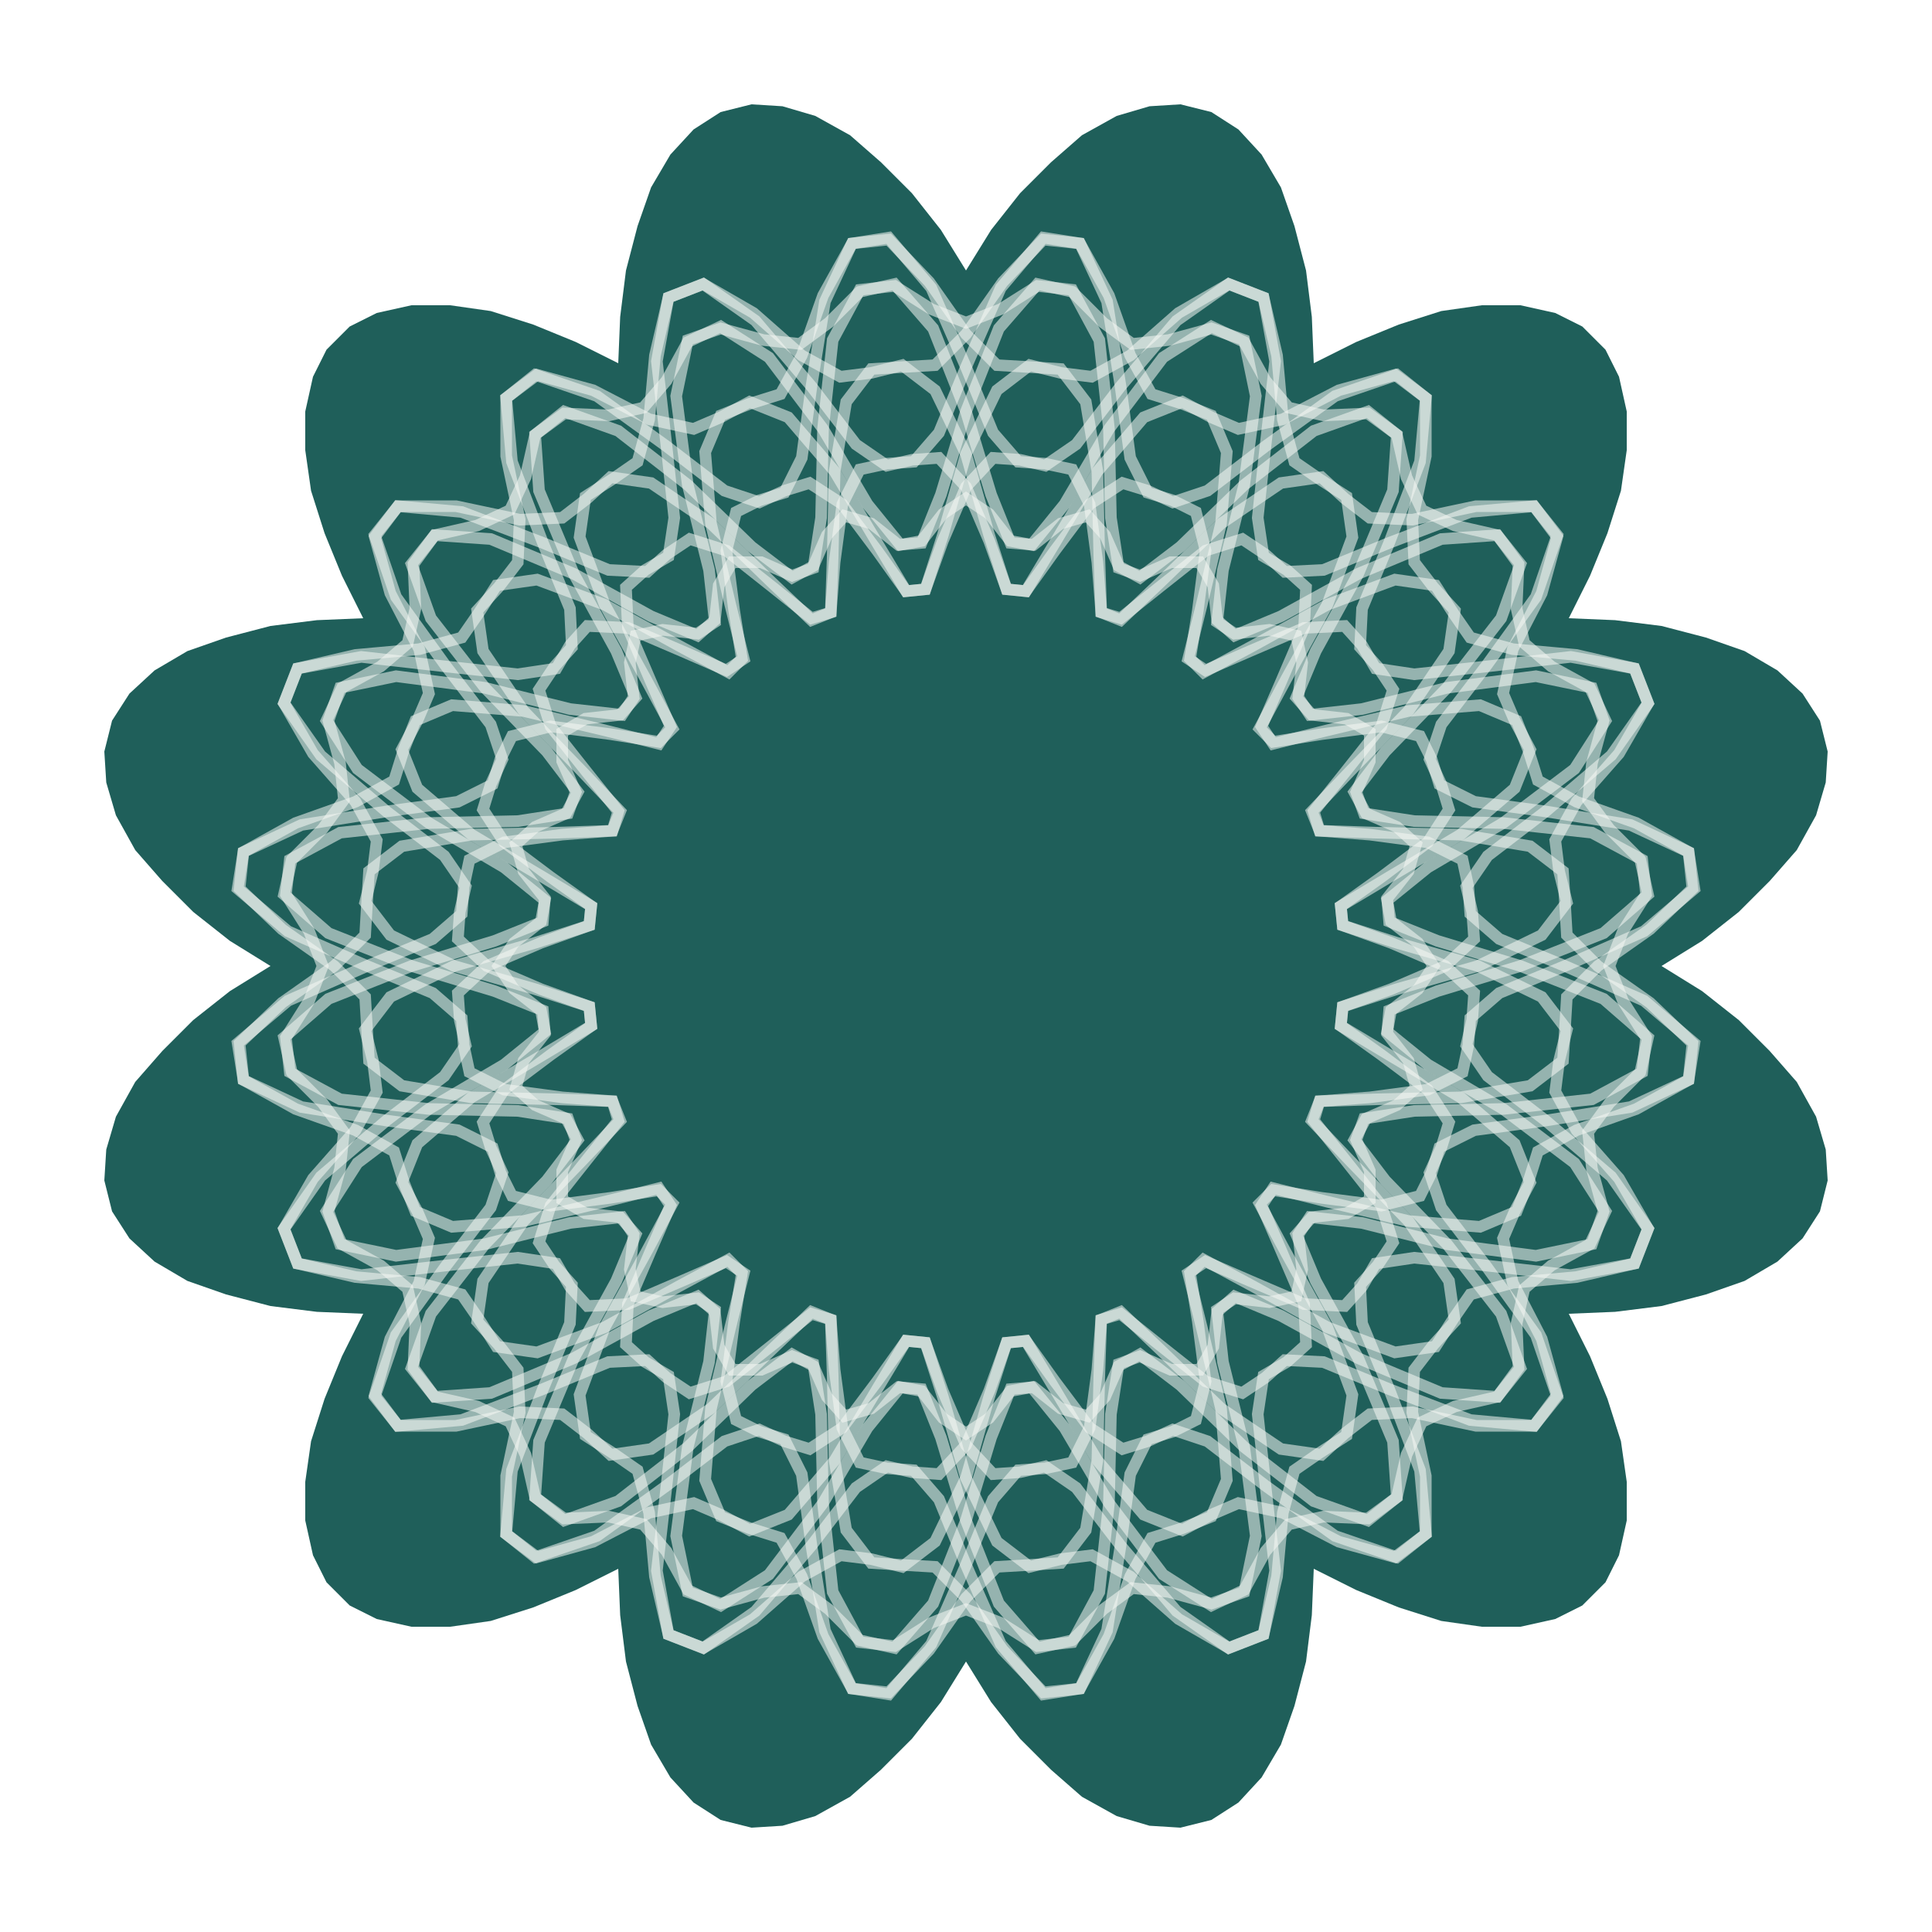
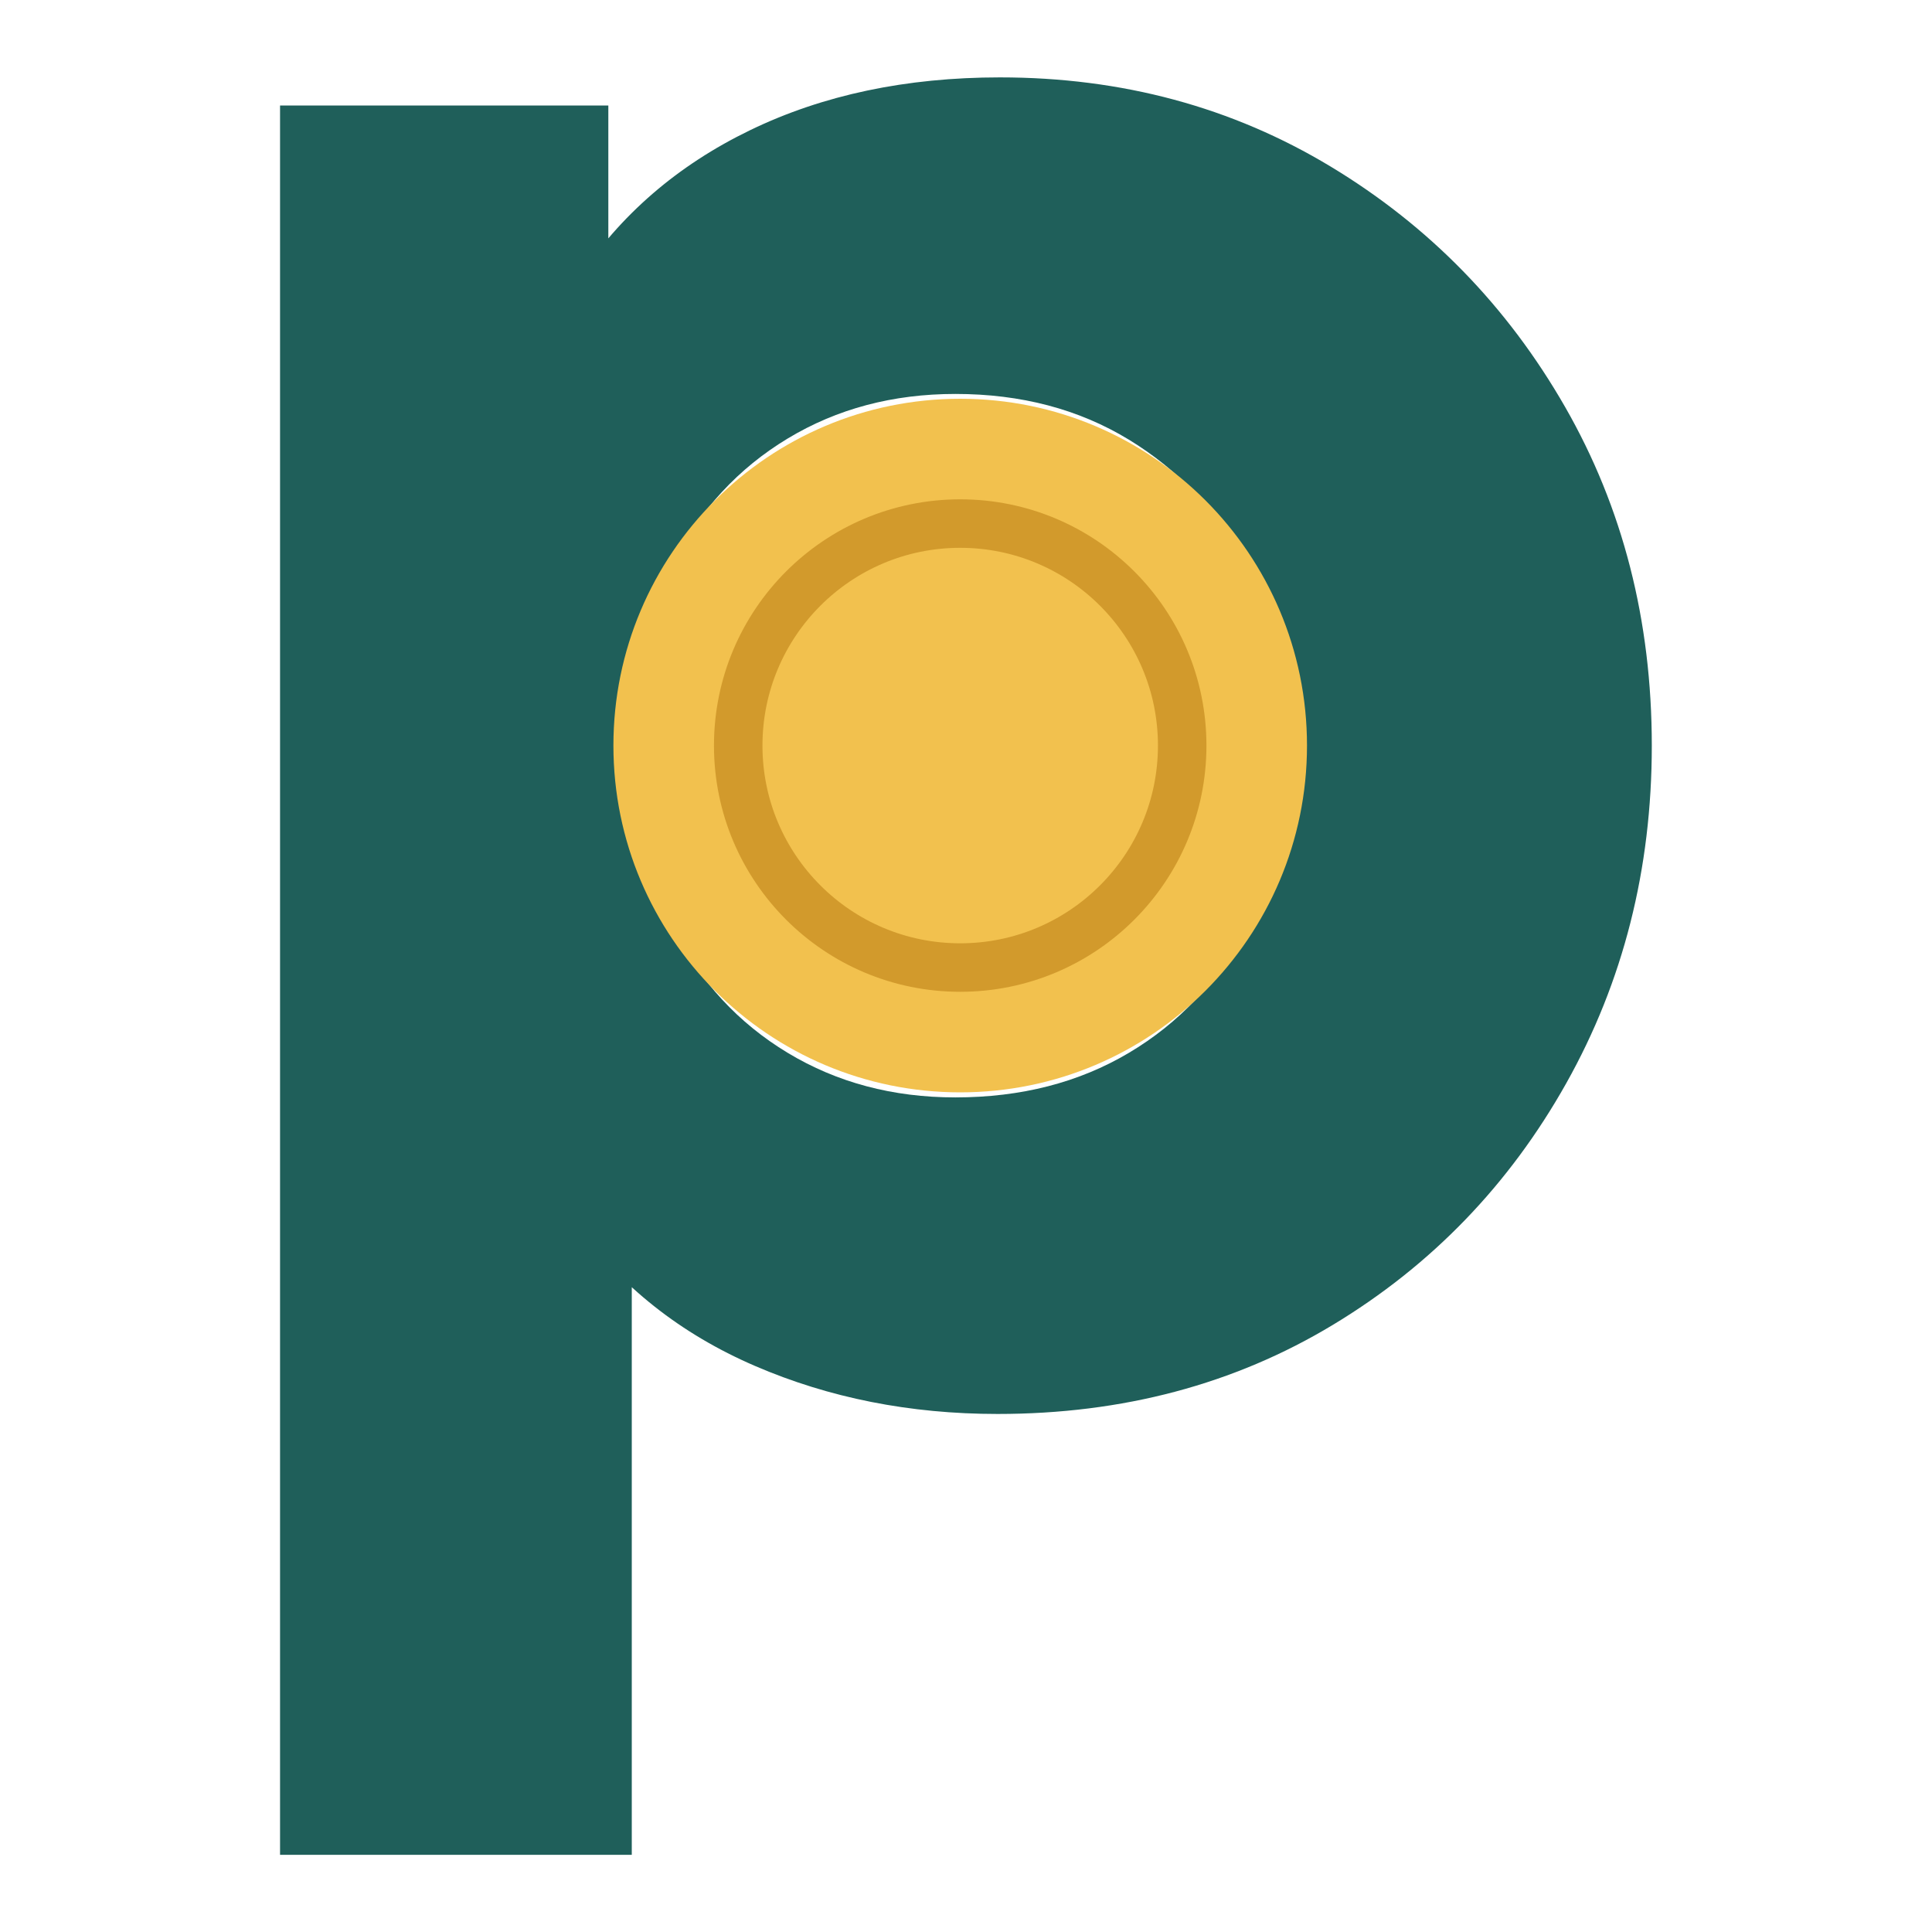
<svg xmlns="http://www.w3.org/2000/svg" viewBox="0 0 100 100">
-   <path d="M86.0 50.0 L88.1 51.3 L90.0 52.8 L91.6 54.4 L93.0 56.0 L94.0 57.8 L94.5 59.5 L94.6 61.1 L94.2 62.7 L93.3 64.1 L92.0 65.3 L90.3 66.3 L88.3 67.0 L86.0 67.6 L83.6 67.9 L81.2 68.0 L82.3 70.2 L83.2 72.4 L83.9 74.6 L84.2 76.7 L84.2 78.7 L83.8 80.5 L83.1 81.9 L81.9 83.1 L80.5 83.8 L78.7 84.2 L76.7 84.2 L74.6 83.9 L72.4 83.2 L70.2 82.3 L68.0 81.2 L67.9 83.6 L67.6 86.0 L67.0 88.3 L66.3 90.3 L65.3 92.0 L64.1 93.3 L62.7 94.2 L61.1 94.6 L59.5 94.5 L57.8 94.0 L56.0 93.0 L54.4 91.6 L52.8 90.0 L51.3 88.1 L50.0 86.0 L48.7 88.1 L47.2 90.0 L45.6 91.6 L44.0 93.0 L42.2 94.0 L40.5 94.5 L38.9 94.6 L37.3 94.2 L35.9 93.3 L34.7 92.0 L33.7 90.3 L33.0 88.3 L32.4 86.0 L32.1 83.6 L32.0 81.2 L29.8 82.3 L27.6 83.2 L25.4 83.9 L23.3 84.2 L21.3 84.2 L19.5 83.8 L18.1 83.1 L16.9 81.9 L16.2 80.5 L15.8 78.7 L15.8 76.7 L16.1 74.6 L16.8 72.4 L17.7 70.2 L18.8 68.0 L16.4 67.9 L14.0 67.6 L11.7 67.0 L9.7 66.3 L8.0 65.3 L6.7 64.1 L5.8 62.7 L5.4 61.1 L5.5 59.5 L6.0 57.8 L7.0 56.0 L8.4 54.4 L10.0 52.8 L11.9 51.3 L14.0 50.0 L11.9 48.7 L10.0 47.2 L8.4 45.6 L7.0 44.0 L6.0 42.2 L5.5 40.5 L5.4 38.9 L5.8 37.3 L6.7 35.9 L8.0 34.7 L9.7 33.7 L11.7 33.0 L14.0 32.4 L16.4 32.1 L18.8 32.0 L17.7 29.8 L16.8 27.6 L16.1 25.4 L15.8 23.3 L15.8 21.3 L16.2 19.5 L16.9 18.1 L18.1 16.9 L19.5 16.2 L21.3 15.8 L23.3 15.8 L25.4 16.1 L27.6 16.8 L29.8 17.7 L32.0 18.8 L32.1 16.4 L32.4 14.0 L33.0 11.7 L33.7 9.7 L34.7 8.0 L35.9 6.7 L37.3 5.8 L38.9 5.4 L40.5 5.5 L42.2 6.0 L44.0 7.0 L45.6 8.4 L47.2 10.0 L48.7 11.9 L50.0 14.0 L51.3 11.9 L52.8 10.0 L54.4 8.4 L56.0 7.0 L57.8 6.0 L59.5 5.5 L61.1 5.4 L62.7 5.8 L64.1 6.7 L65.3 8.0 L66.3 9.7 L67.0 11.7 L67.6 14.0 L67.9 16.4 L68.0 18.8 L70.2 17.7 L72.4 16.8 L74.6 16.1 L76.7 15.8 L78.7 15.8 L80.5 16.2 L81.9 16.9 L83.1 18.1 L83.8 19.5 L84.2 21.3 L84.2 23.3 L83.9 25.4 L83.2 27.6 L82.3 29.8 L81.2 32.0 L83.6 32.1 L86.0 32.4 L88.3 33.0 L90.3 33.7 L92.0 34.7 L93.3 35.9 L94.2 37.3 L94.6 38.9 L94.5 40.5 L94.0 42.2 L93.0 44.0 L91.6 45.6 L90.0 47.2 L88.1 48.7 L86.0 50.0Z" fill="#1f5f5a" />
-   <g fill="none" stroke="#f5f8f4" stroke-opacity="0.55" stroke-width="0.6">
-     <path d="M78.7 50.0 L83.0 51.7 L85.3 53.7 L84.9 55.5 L83.3 57.1 L82.2 58.6 L82.4 60.5 L83.0 62.7 L82.4 64.4 L79.5 65.0 L74.9 64.4 L70.5 63.3 L67.8 63.0 L67.2 63.9 L67.4 65.7 L67.1 67.1 L65.7 67.4 L63.9 67.2 L63.0 67.8 L63.3 70.5 L64.4 74.9 L65.0 79.5 L64.4 82.4 L62.7 83.0 L60.5 82.4 L58.6 82.2 L57.1 83.3 L55.5 84.9 L53.7 85.3 L51.7 83.0 L50.0 78.7 L48.7 74.4 L47.7 71.9 L46.5 71.8 L45.1 72.9 L43.7 73.3 L42.8 72.3 L42.1 70.7 L41.0 70.1 L38.9 71.7 L35.6 74.9 L32.0 77.7 L29.2 78.7 L27.7 77.5 L27.2 75.3 L26.4 73.6 L24.7 72.8 L22.5 72.3 L21.3 70.8 L22.3 68.0 L25.1 64.4 L28.3 61.1 L29.9 59.0 L29.3 57.9 L27.7 57.2 L26.7 56.3 L27.1 54.9 L28.2 53.5 L28.1 52.3 L25.6 51.3 L21.3 50.0 L17.0 48.3 L14.7 46.3 L15.1 44.5 L16.7 42.9 L17.8 41.4 L17.6 39.5 L17.0 37.3 L17.6 35.6 L20.5 35.0 L25.1 35.6 L29.5 36.7 L32.2 37.0 L32.8 36.1 L32.6 34.3 L32.9 32.9 L34.3 32.6 L36.1 32.8 L37.0 32.2 L36.7 29.5 L35.6 25.1 L35.0 20.5 L35.6 17.6 L37.3 17.0 L39.5 17.6 L41.4 17.8 L42.9 16.7 L44.5 15.1 L46.3 14.7 L48.3 17.0 L50.0 21.3 L51.3 25.6 L52.3 28.1 L53.5 28.2 L54.9 27.1 L56.3 26.7 L57.2 27.7 L57.9 29.3 L59.0 29.9 L61.1 28.3 L64.4 25.1 L68.0 22.3 L70.8 21.3 L72.3 22.5 L72.8 24.7 L73.6 26.4 L75.3 27.2 L77.5 27.7 L78.7 29.2 L77.7 32.0 L74.9 35.6 L71.7 38.9 L70.1 41.0 L70.7 42.1 L72.3 42.8 L73.3 43.7 L72.9 45.1 L71.8 46.5 L71.9 47.7 L74.4 48.7 L78.7 50.0Z" />
-     <path d="M81.0 50.0 L85.1 51.8 L87.7 54.0 L87.4 55.9 L84.7 57.4 L81.6 58.5 L79.6 59.6 L79.1 61.2 L78.5 62.7 L76.6 63.5 L72.9 63.2 L68.7 62.2 L65.9 61.5 L65.3 62.4 L66.3 64.7 L67.5 67.5 L67.6 69.6 L66.6 70.5 L65.4 71.2 L65.1 73.2 L65.5 76.9 L66.0 81.3 L65.4 84.6 L63.6 85.3 L61.0 83.8 L58.5 81.6 L56.5 80.5 L54.9 80.7 L53.3 81.1 L51.6 79.8 L50.0 76.5 L48.8 72.3 L47.9 69.5 L46.9 69.4 L45.4 71.5 L43.6 73.9 L41.9 75.0 L40.6 74.6 L39.3 74.0 L37.5 74.6 L34.5 76.9 L30.9 79.5 L27.7 80.6 L26.2 79.4 L26.2 76.4 L26.9 73.1 L26.8 70.9 L25.8 69.6 L24.7 68.4 L25.0 66.3 L27.1 63.2 L30.1 60.1 L32.1 58.0 L31.7 57.0 L29.1 56.8 L26.1 56.4 L24.3 55.5 L24.0 54.1 L23.9 52.7 L22.4 51.4 L19.0 50.0 L14.9 48.2 L12.3 46.0 L12.6 44.1 L15.3 42.6 L18.4 41.5 L20.4 40.4 L20.9 38.8 L21.5 37.3 L23.4 36.5 L27.1 36.8 L31.3 37.8 L34.1 38.5 L34.7 37.6 L33.7 35.3 L32.5 32.5 L32.4 30.4 L33.4 29.5 L34.6 28.8 L34.9 26.8 L34.5 23.1 L34.0 18.7 L34.6 15.4 L36.4 14.7 L39.0 16.2 L41.5 18.4 L43.5 19.5 L45.1 19.3 L46.7 18.9 L48.4 20.2 L50.0 23.5 L51.2 27.7 L52.1 30.5 L53.1 30.6 L54.6 28.5 L56.4 26.1 L58.1 25.0 L59.4 25.4 L60.7 26.0 L62.5 25.4 L65.5 23.1 L69.1 20.5 L72.3 19.4 L73.8 20.6 L73.8 23.6 L73.1 26.9 L73.2 29.1 L74.2 30.4 L75.3 31.6 L75.0 33.7 L72.9 36.8 L69.9 39.9 L67.9 42.0 L68.3 43.0 L70.9 43.2 L73.9 43.6 L75.7 44.5 L76.0 45.9 L76.1 47.3 L77.6 48.6 L81.0 50.0Z" />
-     <path d="M82.7 50.0 L85.4 51.9 L87.6 54.0 L87.4 55.9 L84.4 57.3 L80.0 58.0 L76.3 58.5 L74.5 59.4 L74.1 60.7 L73.5 61.9 L71.5 62.4 L68.4 62.0 L65.9 61.6 L65.2 62.3 L66.6 64.9 L68.7 68.7 L70.0 72.2 L69.7 74.3 L68.3 75.2 L67.0 76.1 L66.4 78.3 L66.1 81.6 L65.4 84.6 L63.6 85.3 L60.9 83.4 L58.0 80.0 L55.7 77.0 L54.1 75.9 L52.8 76.2 L51.4 76.3 L50.0 74.8 L48.8 72.0 L47.9 69.5 L46.9 69.4 L45.4 71.9 L43.2 75.6 L40.8 78.4 L38.8 79.2 L37.3 78.4 L35.9 77.8 L33.6 78.3 L30.7 79.8 L27.8 80.6 L26.2 79.4 L26.5 76.1 L28.1 71.9 L29.5 68.5 L29.6 66.5 L28.7 65.5 L27.9 64.3 L28.5 62.4 L30.4 60.0 L32.0 58.0 L31.7 57.0 L28.8 56.9 L24.4 56.8 L20.8 56.2 L19.1 54.9 L19.0 53.3 L18.9 51.6 L17.3 50.0 L14.6 48.1 L12.4 46.0 L12.6 44.1 L15.6 42.7 L20.0 42.0 L23.7 41.5 L25.5 40.6 L25.9 39.3 L26.5 38.1 L28.5 37.6 L31.6 38.0 L34.1 38.4 L34.8 37.7 L33.4 35.1 L31.3 31.3 L30.0 27.8 L30.3 25.7 L31.7 24.8 L33.0 23.9 L33.6 21.7 L33.9 18.4 L34.6 15.4 L36.4 14.7 L39.1 16.6 L42.0 20.0 L44.3 23.0 L45.9 24.1 L47.2 23.8 L48.6 23.7 L50.0 25.2 L51.2 28.0 L52.1 30.5 L53.1 30.6 L54.6 28.1 L56.8 24.4 L59.2 21.6 L61.2 20.8 L62.7 21.6 L64.1 22.2 L66.4 21.7 L69.3 20.2 L72.2 19.4 L73.8 20.6 L73.5 23.9 L71.9 28.1 L70.5 31.5 L70.4 33.5 L71.3 34.5 L72.1 35.7 L71.5 37.6 L69.6 40.0 L68.0 42.0 L68.3 43.0 L71.2 43.1 L75.6 43.2 L79.2 43.8 L80.9 45.1 L81.0 46.7 L81.1 48.4 L82.7 50.0Z" />
-     <path d="M83.3 50.0 L84.0 51.8 L85.2 53.7 L85.0 55.5 L82.4 56.9 L77.8 57.4 L73.2 57.5 L70.6 57.9 L70.2 59.0 L70.9 60.6 L70.9 62.1 L69.7 62.8 L67.9 63.0 L67.1 63.9 L68.1 66.3 L70.3 70.3 L72.1 74.6 L72.3 77.5 L70.8 78.6 L68.5 78.5 L66.7 78.9 L65.5 80.3 L64.4 82.3 L62.7 83.1 L60.2 81.5 L57.4 77.8 L55.1 73.9 L53.4 71.8 L52.3 72.0 L51.2 73.4 L50.0 74.2 L48.8 73.4 L47.7 72.0 L46.6 71.8 L44.9 73.9 L42.6 77.8 L39.8 81.5 L37.3 83.1 L35.6 82.3 L34.5 80.3 L33.3 78.9 L31.5 78.5 L29.2 78.6 L27.7 77.5 L27.9 74.6 L29.7 70.3 L31.9 66.3 L32.9 63.9 L32.1 63.0 L30.3 62.8 L29.1 62.1 L29.1 60.6 L29.8 59.0 L29.4 57.9 L26.8 57.5 L22.2 57.4 L17.6 56.9 L15.0 55.5 L14.8 53.7 L16.0 51.8 L16.7 50.0 L16.0 48.2 L14.8 46.3 L15.0 44.5 L17.6 43.1 L22.2 42.6 L26.8 42.5 L29.4 42.1 L29.8 41.0 L29.1 39.4 L29.1 37.9 L30.3 37.2 L32.1 37.0 L32.9 36.1 L31.9 33.7 L29.7 29.7 L27.9 25.4 L27.7 22.5 L29.2 21.4 L31.5 21.5 L33.3 21.1 L34.5 19.7 L35.6 17.7 L37.3 16.9 L39.8 18.5 L42.6 22.2 L44.9 26.1 L46.6 28.2 L47.7 28.0 L48.8 26.6 L50.0 25.8 L51.2 26.6 L52.3 28.0 L53.4 28.2 L55.1 26.1 L57.4 22.2 L60.2 18.5 L62.7 16.9 L64.4 17.7 L65.5 19.7 L66.7 21.1 L68.5 21.5 L70.8 21.4 L72.3 22.5 L72.1 25.4 L70.3 29.7 L68.1 33.7 L67.1 36.1 L67.9 37.0 L69.7 37.2 L70.9 37.9 L70.9 39.4 L70.2 41.0 L70.6 42.1 L73.2 42.5 L77.8 42.6 L82.4 43.1 L85.0 44.5 L85.2 46.3 L84.0 48.2 L83.3 50.0Z" />
-     <path d="M82.7 50.0 L81.1 51.6 L81.0 53.3 L80.9 54.9 L79.2 56.2 L75.6 56.8 L71.2 56.9 L68.3 57.0 L68.0 58.0 L69.6 60.0 L71.5 62.4 L72.1 64.3 L71.3 65.5 L70.4 66.5 L70.5 68.5 L71.9 71.9 L73.5 76.1 L73.8 79.4 L72.2 80.6 L69.3 79.8 L66.4 78.3 L64.1 77.8 L62.7 78.4 L61.2 79.2 L59.2 78.4 L56.8 75.6 L54.6 71.9 L53.1 69.4 L52.1 69.5 L51.2 72.0 L50.0 74.8 L48.6 76.3 L47.2 76.2 L45.9 75.9 L44.3 77.0 L42.0 80.0 L39.1 83.4 L36.4 85.3 L34.6 84.6 L33.9 81.6 L33.6 78.3 L33.0 76.1 L31.7 75.2 L30.3 74.3 L30.0 72.2 L31.3 68.7 L33.4 64.9 L34.8 62.3 L34.1 61.6 L31.6 62.0 L28.5 62.4 L26.5 61.9 L25.9 60.7 L25.5 59.4 L23.7 58.5 L20.0 58.0 L15.6 57.3 L12.6 55.9 L12.4 54.0 L14.6 51.9 L17.3 50.0 L18.9 48.4 L19.0 46.7 L19.1 45.1 L20.8 43.8 L24.4 43.2 L28.8 43.1 L31.7 43.0 L32.0 42.0 L30.4 40.0 L28.5 37.6 L27.9 35.7 L28.7 34.5 L29.6 33.5 L29.5 31.5 L28.1 28.1 L26.5 23.9 L26.2 20.6 L27.8 19.4 L30.7 20.2 L33.6 21.7 L35.9 22.2 L37.3 21.6 L38.8 20.8 L40.8 21.6 L43.2 24.4 L45.4 28.1 L46.9 30.6 L47.9 30.5 L48.8 28.0 L50.0 25.2 L51.4 23.7 L52.8 23.8 L54.1 24.1 L55.7 23.0 L58.0 20.0 L60.9 16.6 L63.6 14.7 L65.4 15.4 L66.1 18.4 L66.4 21.7 L67.0 23.9 L68.3 24.8 L69.7 25.7 L70.0 27.8 L68.7 31.3 L66.6 35.1 L65.2 37.7 L65.9 38.4 L68.4 38.0 L71.5 37.6 L73.5 38.1 L74.1 39.3 L74.5 40.6 L76.3 41.5 L80.0 42.0 L84.4 42.7 L87.4 44.1 L87.6 46.0 L85.4 48.1 L82.7 50.0Z" />
-     <path d="M81.0 50.0 L77.6 51.4 L76.1 52.7 L76.0 54.1 L75.7 55.5 L73.9 56.4 L70.9 56.8 L68.3 57.0 L67.9 58.0 L69.9 60.1 L72.9 63.2 L75.0 66.3 L75.3 68.4 L74.2 69.6 L73.2 70.9 L73.1 73.1 L73.8 76.4 L73.8 79.4 L72.3 80.6 L69.1 79.5 L65.5 76.9 L62.5 74.6 L60.7 74.0 L59.4 74.6 L58.1 75.0 L56.4 73.9 L54.6 71.5 L53.1 69.4 L52.1 69.5 L51.2 72.3 L50.0 76.5 L48.4 79.8 L46.7 81.1 L45.1 80.7 L43.5 80.5 L41.5 81.6 L39.0 83.8 L36.4 85.3 L34.6 84.6 L34.0 81.3 L34.5 76.9 L34.9 73.2 L34.6 71.2 L33.4 70.5 L32.4 69.6 L32.5 67.5 L33.7 64.7 L34.7 62.4 L34.1 61.5 L31.3 62.2 L27.1 63.2 L23.4 63.5 L21.5 62.7 L20.9 61.2 L20.4 59.6 L18.4 58.5 L15.3 57.4 L12.6 55.9 L12.3 54.0 L14.9 51.8 L19.0 50.0 L22.4 48.6 L23.9 47.3 L24.0 45.9 L24.3 44.5 L26.1 43.6 L29.1 43.2 L31.7 43.0 L32.1 42.0 L30.1 39.9 L27.1 36.8 L25.0 33.7 L24.7 31.6 L25.8 30.4 L26.8 29.1 L26.9 26.9 L26.2 23.6 L26.2 20.6 L27.7 19.4 L30.9 20.5 L34.5 23.1 L37.5 25.4 L39.3 26.0 L40.6 25.4 L41.9 25.0 L43.6 26.1 L45.4 28.5 L46.9 30.6 L47.9 30.5 L48.8 27.7 L50.0 23.5 L51.6 20.2 L53.3 18.9 L54.9 19.3 L56.5 19.5 L58.5 18.4 L61.0 16.2 L63.6 14.7 L65.4 15.4 L66.0 18.7 L65.5 23.1 L65.1 26.8 L65.4 28.8 L66.6 29.5 L67.6 30.4 L67.5 32.5 L66.3 35.3 L65.3 37.6 L65.9 38.5 L68.7 37.8 L72.9 36.8 L76.6 36.5 L78.5 37.3 L79.1 38.8 L79.6 40.4 L81.6 41.5 L84.7 42.6 L87.4 44.1 L87.7 46.0 L85.1 48.2 L81.0 50.0Z" />
-     <path d="M78.7 50.0 L74.4 51.3 L71.9 52.3 L71.8 53.5 L72.9 54.9 L73.3 56.3 L72.3 57.2 L70.7 57.9 L70.1 59.0 L71.7 61.1 L74.9 64.4 L77.7 68.0 L78.7 70.8 L77.5 72.3 L75.3 72.8 L73.6 73.6 L72.8 75.3 L72.3 77.5 L70.8 78.7 L68.0 77.7 L64.4 74.9 L61.1 71.7 L59.0 70.1 L57.9 70.7 L57.2 72.3 L56.3 73.3 L54.9 72.9 L53.5 71.8 L52.3 71.9 L51.3 74.4 L50.0 78.7 L48.3 83.0 L46.3 85.3 L44.5 84.9 L42.9 83.3 L41.4 82.2 L39.5 82.4 L37.3 83.0 L35.6 82.4 L35.0 79.5 L35.6 74.9 L36.7 70.5 L37.0 67.8 L36.1 67.2 L34.3 67.4 L32.9 67.1 L32.6 65.7 L32.8 63.9 L32.2 63.0 L29.5 63.3 L25.1 64.4 L20.5 65.0 L17.6 64.4 L17.0 62.7 L17.6 60.5 L17.8 58.6 L16.7 57.1 L15.1 55.5 L14.7 53.7 L17.0 51.7 L21.3 50.0 L25.6 48.7 L28.1 47.7 L28.2 46.5 L27.1 45.1 L26.7 43.7 L27.7 42.8 L29.3 42.1 L29.9 41.0 L28.3 38.9 L25.1 35.6 L22.3 32.0 L21.3 29.2 L22.5 27.7 L24.7 27.2 L26.4 26.4 L27.2 24.7 L27.7 22.5 L29.2 21.3 L32.0 22.3 L35.6 25.1 L38.9 28.3 L41.0 29.9 L42.1 29.3 L42.8 27.7 L43.7 26.7 L45.1 27.1 L46.5 28.2 L47.7 28.1 L48.7 25.6 L50.0 21.3 L51.7 17.0 L53.7 14.7 L55.5 15.1 L57.1 16.7 L58.6 17.8 L60.5 17.6 L62.7 17.0 L64.4 17.6 L65.0 20.5 L64.4 25.1 L63.3 29.5 L63.0 32.2 L63.9 32.8 L65.7 32.6 L67.1 32.9 L67.4 34.3 L67.2 36.1 L67.8 37.0 L70.5 36.7 L74.9 35.6 L79.5 35.0 L82.4 35.6 L83.0 37.3 L82.4 39.5 L82.2 41.4 L83.3 42.9 L84.9 44.5 L85.3 46.3 L83.0 48.3 L78.7 50.0Z" />
-     <path d="M76.5 50.0 L72.3 51.2 L69.5 52.1 L69.4 53.1 L71.5 54.6 L73.9 56.4 L75.0 58.1 L74.6 59.4 L74.0 60.7 L74.6 62.5 L76.9 65.5 L79.5 69.1 L80.6 72.3 L79.4 73.8 L76.4 73.8 L73.1 73.1 L70.9 73.2 L69.6 74.2 L68.4 75.3 L66.3 75.0 L63.2 72.9 L60.1 69.9 L58.0 67.9 L57.0 68.3 L56.8 70.9 L56.4 73.9 L55.5 75.7 L54.1 76.0 L52.7 76.1 L51.4 77.6 L50.0 81.0 L48.2 85.1 L46.0 87.7 L44.1 87.4 L42.6 84.7 L41.5 81.6 L40.4 79.6 L38.8 79.1 L37.3 78.5 L36.5 76.6 L36.8 72.9 L37.8 68.7 L38.5 65.9 L37.6 65.3 L35.3 66.3 L32.5 67.5 L30.4 67.6 L29.5 66.6 L28.8 65.4 L26.8 65.1 L23.1 65.5 L18.7 66.0 L15.4 65.4 L14.7 63.6 L16.2 61.0 L18.4 58.5 L19.5 56.5 L19.3 54.9 L18.9 53.3 L20.2 51.6 L23.5 50.0 L27.7 48.8 L30.5 47.9 L30.6 46.9 L28.5 45.4 L26.1 43.6 L25.0 41.9 L25.4 40.6 L26.0 39.3 L25.4 37.5 L23.1 34.5 L20.5 30.9 L19.4 27.7 L20.6 26.2 L23.6 26.2 L26.9 26.9 L29.1 26.8 L30.4 25.8 L31.6 24.7 L33.7 25.0 L36.8 27.1 L39.9 30.1 L42.0 32.1 L43.0 31.7 L43.2 29.1 L43.6 26.1 L44.5 24.3 L45.9 24.0 L47.3 23.9 L48.6 22.4 L50.0 19.0 L51.8 14.9 L54.0 12.3 L55.9 12.6 L57.4 15.3 L58.5 18.4 L59.6 20.4 L61.2 20.9 L62.7 21.5 L63.5 23.4 L63.2 27.1 L62.2 31.3 L61.5 34.1 L62.4 34.7 L64.7 33.7 L67.5 32.5 L69.6 32.4 L70.5 33.4 L71.2 34.6 L73.2 34.9 L76.9 34.5 L81.3 34.0 L84.6 34.6 L85.3 36.4 L83.8 39.0 L81.6 41.5 L80.5 43.5 L80.7 45.1 L81.1 46.7 L79.8 48.4 L76.5 50.0Z" />
-     <path d="M74.8 50.0 L72.0 51.2 L69.5 52.1 L69.4 53.1 L71.9 54.6 L75.6 56.8 L78.4 59.2 L79.2 61.2 L78.4 62.7 L77.8 64.1 L78.3 66.4 L79.8 69.3 L80.6 72.2 L79.4 73.8 L76.1 73.5 L71.9 71.9 L68.5 70.5 L66.5 70.4 L65.5 71.3 L64.3 72.1 L62.4 71.5 L60.0 69.6 L58.0 68.0 L57.0 68.3 L56.9 71.2 L56.8 75.6 L56.2 79.2 L54.9 80.9 L53.3 81.0 L51.6 81.1 L50.0 82.7 L48.1 85.4 L46.0 87.6 L44.1 87.4 L42.7 84.4 L42.0 80.0 L41.5 76.3 L40.6 74.5 L39.3 74.1 L38.1 73.5 L37.6 71.5 L38.0 68.4 L38.4 65.9 L37.7 65.2 L35.1 66.6 L31.3 68.7 L27.8 70.0 L25.7 69.7 L24.8 68.3 L23.9 67.0 L21.7 66.4 L18.4 66.1 L15.4 65.4 L14.7 63.6 L16.6 60.9 L20.0 58.0 L23.0 55.7 L24.1 54.1 L23.8 52.8 L23.7 51.4 L25.2 50.0 L28.0 48.8 L30.5 47.9 L30.6 46.9 L28.1 45.4 L24.4 43.2 L21.6 40.8 L20.8 38.8 L21.6 37.3 L22.2 35.9 L21.7 33.6 L20.2 30.7 L19.4 27.8 L20.6 26.2 L23.9 26.5 L28.1 28.1 L31.5 29.5 L33.5 29.6 L34.5 28.7 L35.7 27.9 L37.6 28.5 L40.0 30.4 L42.0 32.0 L43.0 31.7 L43.1 28.8 L43.2 24.4 L43.8 20.8 L45.1 19.1 L46.7 19.0 L48.4 18.9 L50.0 17.3 L51.9 14.6 L54.0 12.4 L55.9 12.6 L57.3 15.6 L58.0 20.0 L58.5 23.7 L59.4 25.5 L60.7 25.9 L61.9 26.5 L62.4 28.5 L62.0 31.6 L61.6 34.1 L62.3 34.8 L64.9 33.4 L68.7 31.3 L72.2 30.0 L74.3 30.3 L75.2 31.7 L76.1 33.0 L78.3 33.6 L81.6 33.9 L84.6 34.6 L85.3 36.4 L83.4 39.1 L80.0 42.0 L77.0 44.3 L75.9 45.9 L76.2 47.2 L76.3 48.6 L74.8 50.0Z" />
-     <path d="M74.2 50.0 L73.4 51.2 L72.0 52.3 L71.8 53.4 L73.9 55.1 L77.8 57.4 L81.5 60.2 L83.1 62.7 L82.3 64.4 L80.3 65.5 L78.9 66.7 L78.5 68.5 L78.6 70.8 L77.5 72.3 L74.6 72.1 L70.3 70.3 L66.3 68.1 L63.9 67.1 L63.0 67.9 L62.8 69.7 L62.1 70.9 L60.6 70.9 L59.0 70.2 L57.9 70.6 L57.5 73.2 L57.4 77.8 L56.9 82.4 L55.5 85.0 L53.7 85.2 L51.8 84.0 L50.0 83.3 L48.2 84.0 L46.3 85.2 L44.5 85.0 L43.1 82.4 L42.6 77.8 L42.5 73.2 L42.1 70.6 L41.0 70.2 L39.4 70.9 L37.9 70.9 L37.2 69.7 L37.0 67.9 L36.1 67.1 L33.7 68.1 L29.7 70.3 L25.4 72.1 L22.5 72.3 L21.4 70.8 L21.5 68.5 L21.1 66.7 L19.7 65.5 L17.7 64.4 L16.9 62.7 L18.5 60.2 L22.2 57.4 L26.1 55.1 L28.2 53.4 L28.0 52.3 L26.6 51.2 L25.8 50.0 L26.6 48.8 L28.0 47.7 L28.2 46.6 L26.1 44.9 L22.2 42.6 L18.5 39.8 L16.9 37.3 L17.7 35.6 L19.7 34.5 L21.1 33.3 L21.5 31.5 L21.4 29.2 L22.5 27.7 L25.4 27.9 L29.7 29.7 L33.7 31.9 L36.1 32.9 L37.0 32.1 L37.2 30.3 L37.9 29.1 L39.4 29.1 L41.0 29.8 L42.1 29.4 L42.5 26.8 L42.6 22.2 L43.1 17.6 L44.5 15.0 L46.3 14.8 L48.2 16.0 L50.0 16.7 L51.8 16.0 L53.7 14.8 L55.5 15.0 L56.9 17.6 L57.4 22.2 L57.5 26.8 L57.9 29.4 L59.0 29.8 L60.6 29.1 L62.1 29.1 L62.8 30.3 L63.0 32.1 L63.9 32.9 L66.3 31.9 L70.3 29.7 L74.6 27.9 L77.5 27.7 L78.6 29.2 L78.5 31.5 L78.9 33.3 L80.3 34.5 L82.3 35.6 L83.1 37.3 L81.5 39.8 L77.8 42.6 L73.9 44.9 L71.8 46.6 L72.0 47.7 L73.4 48.8 L74.2 50.0Z" />
-     <path d="M74.8 50.0 L76.3 51.4 L76.2 52.8 L75.9 54.1 L77.0 55.7 L80.0 58.0 L83.4 60.9 L85.3 63.6 L84.6 65.4 L81.6 66.1 L78.3 66.4 L76.1 67.0 L75.2 68.3 L74.3 69.7 L72.2 70.0 L68.7 68.7 L64.9 66.6 L62.3 65.2 L61.6 65.9 L62.0 68.4 L62.4 71.5 L61.9 73.5 L60.7 74.1 L59.4 74.5 L58.5 76.3 L58.0 80.0 L57.3 84.4 L55.9 87.4 L54.0 87.6 L51.9 85.4 L50.0 82.7 L48.4 81.1 L46.7 81.0 L45.1 80.9 L43.8 79.2 L43.2 75.6 L43.1 71.2 L43.0 68.3 L42.0 68.0 L40.0 69.6 L37.6 71.5 L35.7 72.1 L34.5 71.3 L33.5 70.4 L31.5 70.5 L28.1 71.9 L23.9 73.5 L20.6 73.8 L19.4 72.2 L20.2 69.3 L21.7 66.4 L22.2 64.1 L21.6 62.7 L20.8 61.2 L21.6 59.2 L24.4 56.8 L28.1 54.6 L30.6 53.1 L30.5 52.1 L28.0 51.2 L25.2 50.0 L23.7 48.6 L23.8 47.2 L24.1 45.9 L23.0 44.3 L20.0 42.0 L16.6 39.1 L14.7 36.4 L15.4 34.6 L18.4 33.9 L21.7 33.6 L23.9 33.0 L24.8 31.7 L25.7 30.3 L27.8 30.0 L31.3 31.3 L35.1 33.4 L37.7 34.8 L38.4 34.1 L38.0 31.6 L37.6 28.5 L38.1 26.5 L39.3 25.9 L40.6 25.5 L41.5 23.7 L42.0 20.0 L42.7 15.6 L44.1 12.6 L46.0 12.4 L48.1 14.6 L50.0 17.3 L51.6 18.9 L53.3 19.0 L54.9 19.1 L56.2 20.8 L56.8 24.4 L56.9 28.8 L57.0 31.7 L58.0 32.0 L60.0 30.4 L62.4 28.5 L64.3 27.9 L65.5 28.7 L66.5 29.6 L68.5 29.5 L71.9 28.1 L76.1 26.5 L79.4 26.2 L80.6 27.8 L79.8 30.7 L78.3 33.6 L77.8 35.9 L78.4 37.3 L79.2 38.8 L78.4 40.8 L75.6 43.2 L71.9 45.4 L69.4 46.9 L69.5 47.9 L72.0 48.8 L74.8 50.0Z" />
-     <path d="M76.5 50.0 L79.8 51.6 L81.1 53.3 L80.7 54.9 L80.5 56.5 L81.6 58.5 L83.8 61.0 L85.3 63.6 L84.6 65.4 L81.3 66.0 L76.9 65.5 L73.2 65.1 L71.2 65.4 L70.5 66.6 L69.6 67.6 L67.5 67.5 L64.7 66.3 L62.4 65.3 L61.5 65.9 L62.2 68.7 L63.2 72.9 L63.5 76.6 L62.7 78.5 L61.2 79.1 L59.6 79.6 L58.5 81.6 L57.4 84.7 L55.9 87.4 L54.0 87.7 L51.8 85.1 L50.0 81.0 L48.6 77.6 L47.3 76.1 L45.9 76.0 L44.5 75.7 L43.6 73.9 L43.2 70.9 L43.0 68.3 L42.0 67.9 L39.9 69.9 L36.8 72.9 L33.7 75.0 L31.6 75.3 L30.4 74.2 L29.1 73.2 L26.9 73.1 L23.6 73.8 L20.6 73.8 L19.4 72.3 L20.5 69.1 L23.1 65.5 L25.4 62.5 L26.0 60.7 L25.4 59.4 L25.0 58.1 L26.1 56.4 L28.5 54.6 L30.6 53.1 L30.5 52.1 L27.7 51.2 L23.5 50.0 L20.2 48.4 L18.9 46.7 L19.3 45.1 L19.5 43.5 L18.4 41.5 L16.2 39.0 L14.7 36.4 L15.4 34.6 L18.7 34.0 L23.1 34.5 L26.8 34.9 L28.8 34.6 L29.5 33.4 L30.4 32.4 L32.5 32.5 L35.3 33.7 L37.6 34.7 L38.5 34.1 L37.8 31.3 L36.8 27.1 L36.5 23.4 L37.3 21.5 L38.8 20.9 L40.4 20.4 L41.5 18.4 L42.6 15.3 L44.1 12.6 L46.0 12.3 L48.2 14.9 L50.0 19.0 L51.4 22.4 L52.7 23.9 L54.1 24.0 L55.5 24.3 L56.4 26.1 L56.8 29.1 L57.0 31.7 L58.0 32.1 L60.1 30.1 L63.2 27.1 L66.3 25.0 L68.4 24.7 L69.6 25.8 L70.9 26.8 L73.1 26.9 L76.4 26.2 L79.4 26.2 L80.6 27.7 L79.5 30.9 L76.9 34.5 L74.6 37.5 L74.0 39.3 L74.6 40.6 L75.0 41.9 L73.9 43.6 L71.5 45.4 L69.4 46.9 L69.5 47.9 L72.3 48.8 L76.5 50.0Z" />
-   </g>
+   <path transform="translate(7.82 71.73) scale(0.12137 -0.12137)" d="M55 -200V546H195V442L182 472Q209 513 255.5 535.5Q302 558 362 558Q440 558 503.0 520.0Q566 482 603.0 417.5Q640 353 640 273Q640 194 603.5 129.0Q567 64 504.0 26.0Q441 -12 361 -12Q305 -12 257.5 8.5Q210 29 181 69L205 100V-200ZM343 123Q385 123 417.0 142.0Q449 161 467.0 195.0Q485 229 485 273Q485 317 467.0 350.5Q449 384 417.0 403.5Q385 423 343 423Q303 423 271.5 404.0Q240 385 222.5 351.0Q205 317 205 273Q205 229 222.5 195.0Q240 161 271.5 142.0Q303 123 343 123Z" fill="#1f5f5a" />
+   <circle cx="49.70" cy="38.59" r="17.95" fill="#f2c14e" />
+   <circle cx="49.70" cy="38.59" r="11.49" fill="none" stroke="#d29a2c" stroke-width="2.51" />
</svg>
